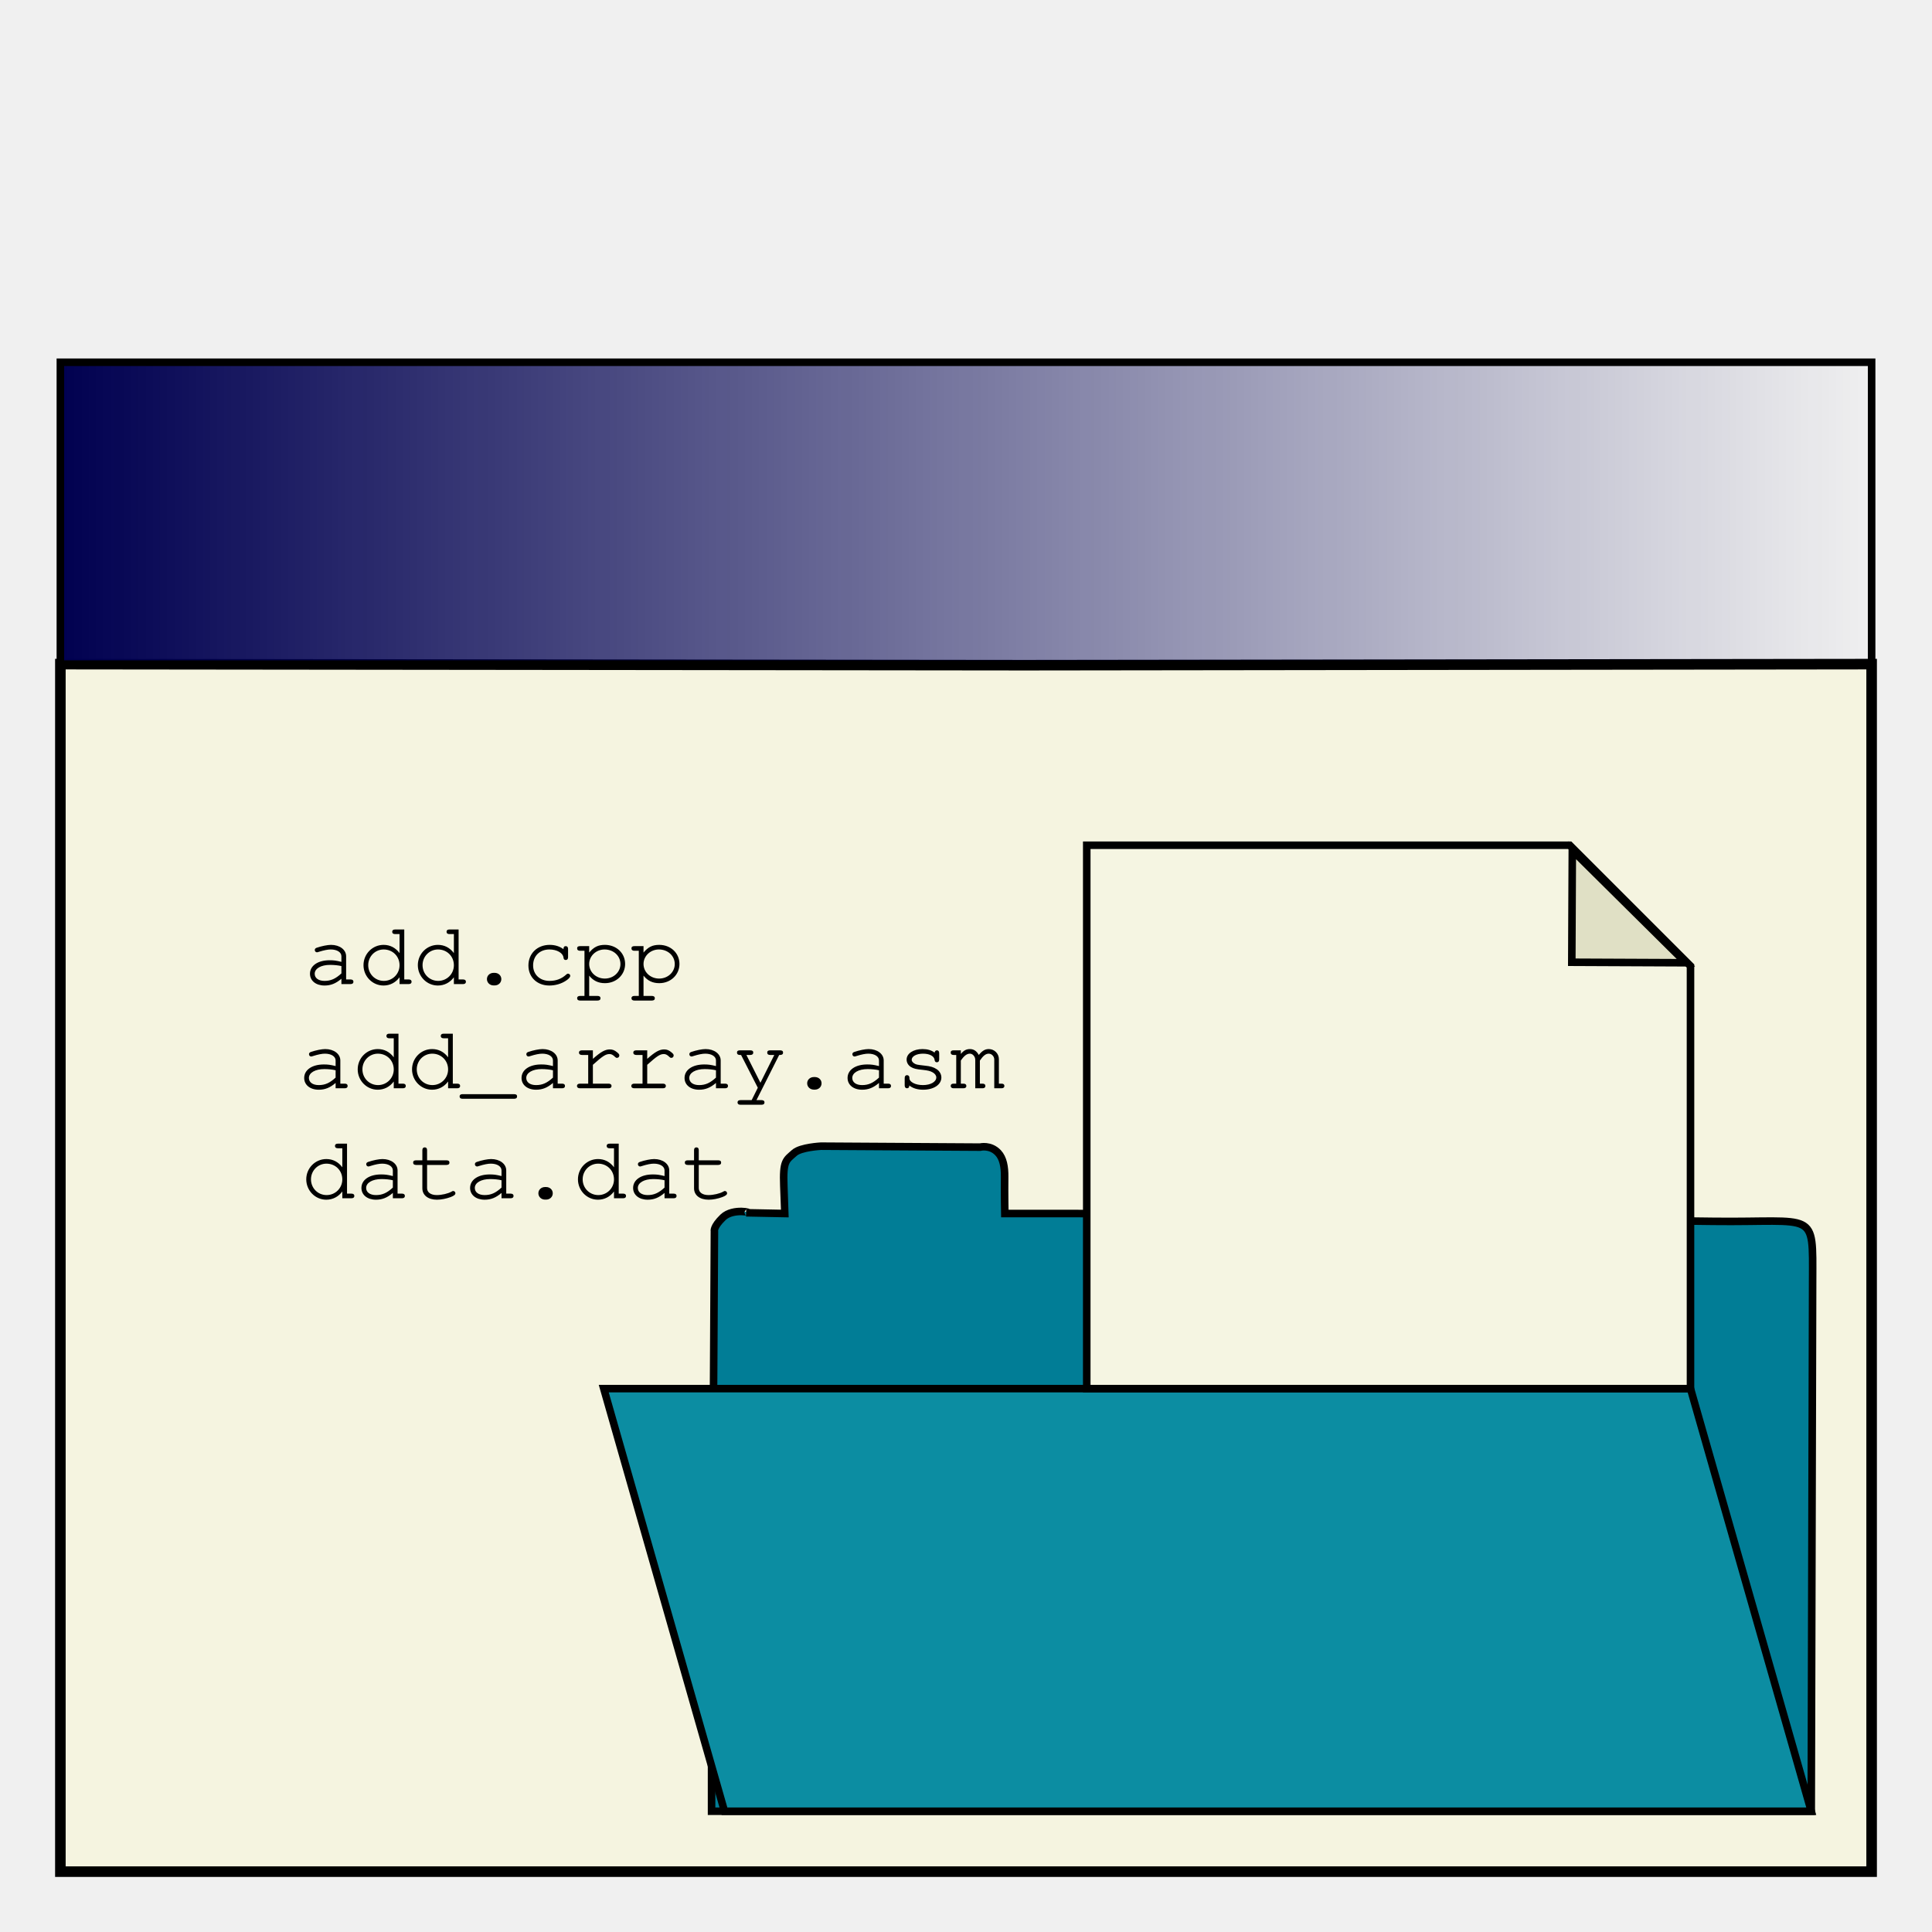
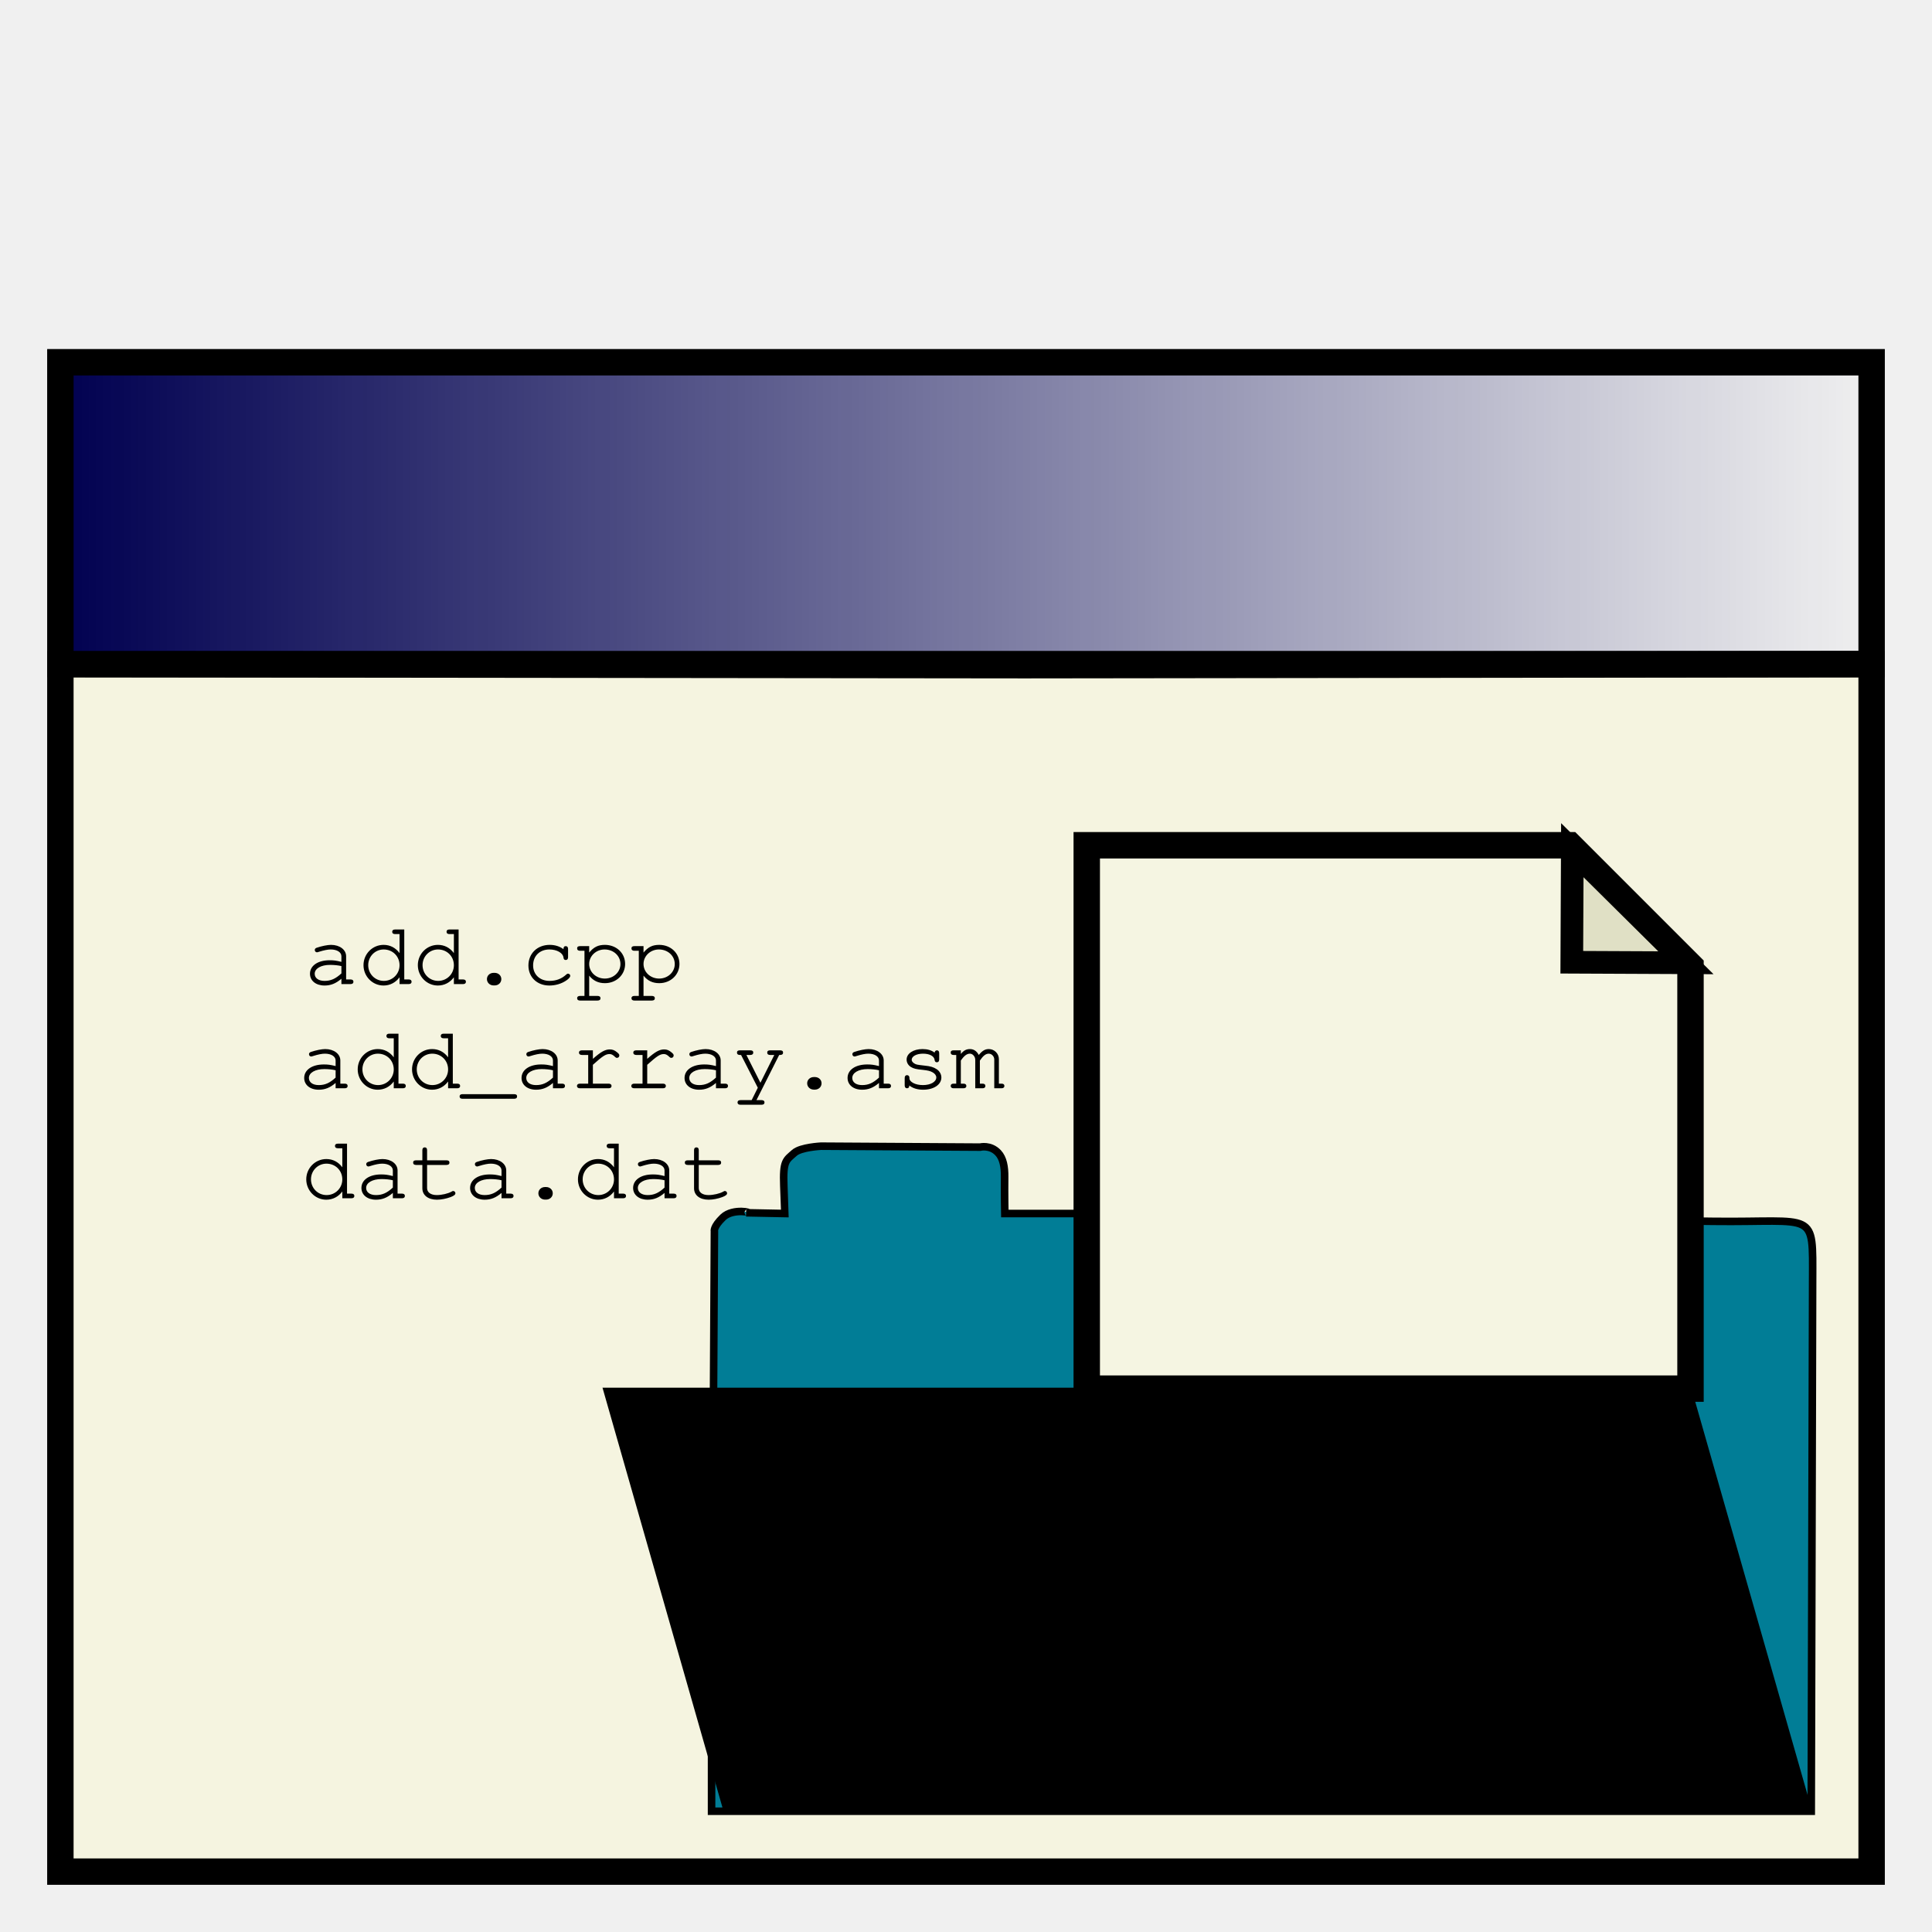
- <svg xmlns="http://www.w3.org/2000/svg" xmlns:xlink="http://www.w3.org/1999/xlink" id="svg1059" version="1.1" width="1024" viewBox="0 0 1024 1024" height="1024">
+ <svg xmlns="http://www.w3.org/2000/svg" xmlns:xlink="http://www.w3.org/1999/xlink" height="1024" viewBox="0 0 1024 1024" width="1024" version="1.1" id="svg1059">
  <defs id="defs1063">
    <linearGradient id="linearGradient6291">
-       <stop style="stop-color:#000050;stop-opacity:1;" offset="0" id="stop6287" />
-       <stop style="stop-color:#000050;stop-opacity:0;" offset="1" id="stop6289" />
+       <stop id="stop6287" offset="0" style="stop-color:#000050;stop-opacity:1;" />
+       <stop id="stop6289" offset="1" style="stop-color:#000050;stop-opacity:0;" />
    </linearGradient>
-     <linearGradient xlink:href="#linearGradient6291" id="linearGradient6293" x1="30" y1="272" x2="994" y2="272" gradientUnits="userSpaceOnUse" />
+     <linearGradient gradientUnits="userSpaceOnUse" y2="272" x2="994" y1="272" x1="30" id="linearGradient6293" xlink:href="#linearGradient6291" />
  </defs>
-   <pattern xlink:href="#b" patternTransform="matrix(9.285714 0 0 12.6087 100.5714 -1242.435)" id="a" />
-   <pattern width="5" patternUnits="userSpaceOnUse" patternTransform="scale(10)" height="1" id="b">
-     <path id="path1025" fill="#fff" d="m0-.5h1v2h-1z" />
+   <pattern id="a" patternTransform="matrix(9.285714 0 0 12.6087 100.5714 -1242.435)" xlink:href="#b" />
+   <pattern id="b" height="1" patternTransform="scale(10)" patternUnits="userSpaceOnUse" width="5">
+     <path d="m0-.5h1v2h-1z" fill="#fff" id="path1025" />
  </pattern>
-   <linearGradient y2="272" y1="272" x2="994" x1="30" gradientUnits="userSpaceOnUse" id="c">
-     <stop id="stop1028" stop-color="#19307b" offset="0" />
-     <stop id="stop1030" stop-opacity="0" stop-color="#19307b" offset="1" />
+   <linearGradient id="c" gradientUnits="userSpaceOnUse" x1="30" x2="994" y1="272" y2="272">
+     <stop offset="0" stop-color="#19307b" id="stop1028" />
+     <stop offset="1" stop-color="#19307b" stop-opacity="0" id="stop1030" />
  </linearGradient>
-   <path style="stroke-width:5.6;stroke-miterlimit:4;stroke-dasharray:none;fill:#f5f4e0;fill-opacity:1" id="path1033" transform="rotate(90)" stroke-width="4.328" stroke="#000" d="m 352,-992 h 640 v 960 l -640,0 0.565,-511.245 z" />
-   <path id="path1037" stroke-width="4" stroke="#000" fill="url(#c)" d="m32 192h960v160h-960z" style="fill:url(#linearGradient6293);fill-opacity:1" />
-   <text id="text1047" y="522.471" x="160.2" font-size="40" font-family="sans-serif">
-     <tspan id="tspan1039" y="522.471" x="160.2" />
+   <path d="m 352,-992 h 640 v 960 l -640,0 0.565,-511.245 z" stroke="#000" transform="rotate(90)" id="path1033" style="stroke-width:14;stroke-miterlimit:4;stroke-dasharray:none;fill:#f5f4e0;fill-opacity:1" />
+   <path style="fill:url(#linearGradient6293);fill-opacity:1;stroke-width:14;stroke-miterlimit:4;stroke-dasharray:none" d="m32 192h960v160h-960z" fill="url(#c)" stroke="#000" id="path1037" />
+   <text font-family="sans-serif" font-size="40" x="160.2" y="522.471" id="text1047">
+     <tspan x="160.2" y="522.471" id="tspan1039" />
  </text>
-   <path d="m 383.204,645.22 c -5.338,5.166 -4.546,7.421 -4.546,7.421 L 377.143,924.8 V 960 h 544 H 960 l 0.727,-280.911 c 0.099,-38.248 2.181,-31.082 -52.751,-31.757 L 571.429,643.2 h -38.857 c 0,0 -0.204,-10.078 -0.097,-19.435 0.06,-5.297 -0.75,-9.858 -3.438,-12.734 C 524.891,606.595 519.473,608 519.473,608 l -84.314,-0.505 c 0,0 -10.714,0.524 -14.108,3.536 -4.443,3.942 -6.12,4.142 -5.605,17.526 C 415.999,642.928 416,643.2 416,643.2 l -20.54,-0.404 c 4.528,0.089 -6.919,-2.741 -12.256,2.424 z" fill="#017d96" stroke-width="4" id="path1049" style="stroke:#000000" />
-   <path d="M 384,960 320,736 h 576 l 64,224 z" fill="#0c8da2" stroke-width="4" id="path1051" style="stroke:#000000" />
-   <path d="M 576,736 V 448 h 256 l 64,64 v 224 z" fill="#f5f5e2" stroke-width="4" id="path1053" style="stroke:#000000" />
-   <path d="m 833.356,450.619 -0.271,59.39 60.475,0.271 z" fill="#e0e0c5" stroke-width="4" id="path1055" style="stroke:#000000" />
-   <text id="text2589" y="603.119" x="186.576" style="font-size:85.333px;line-height:1;font-family:'Andale Mono';-inkscape-font-specification:'Andale Mono Normal'" xml:space="preserve">
-     <tspan y="603.119" x="186.576" id="tspan2587" />
+   <path style="stroke:#000000" id="path1049" stroke-width="4" fill="#017d96" d="m 383.204,645.22 c -5.338,5.166 -4.546,7.421 -4.546,7.421 L 377.143,924.8 V 960 h 544 H 960 l 0.727,-280.911 c 0.099,-38.248 2.181,-31.082 -52.751,-31.757 L 571.429,643.2 h -38.857 c 0,0 -0.204,-10.078 -0.097,-19.435 0.06,-5.297 -0.75,-9.858 -3.438,-12.734 C 524.891,606.595 519.473,608 519.473,608 l -84.314,-0.505 c 0,0 -10.714,0.524 -14.108,3.536 -4.443,3.942 -6.12,4.142 -5.605,17.526 C 415.999,642.928 416,643.2 416,643.2 l -20.54,-0.404 c 4.528,0.089 -6.919,-2.741 -12.256,2.424 z" />
+   <path style="stroke:#000000" id="path1051" d="M 384,960 320,736 h 576 l 64,224 z" />
+   <path style="stroke:#000000;stroke-width:14;stroke-miterlimit:4;stroke-dasharray:none" id="path1053" fill="#f5f5e2" d="M 576,736 V 448 h 256 l 64,64 v 224 z" />
+   <path style="stroke:#000000;stroke-width:12;stroke-miterlimit:4;stroke-dasharray:none" id="path1055" fill="#e0e0c5" d="m 833.356,450.619 -0.271,59.39 60.475,0.271 z" />
+   <text xml:space="preserve" style="font-size:85.333px;line-height:1;font-family:'Andale Mono';-inkscape-font-specification:'Andale Mono Normal'" x="186.576" y="603.119" id="text2589">
+     <tspan id="tspan2587" x="186.576" y="603.119" />
  </text>
-   <text id="text2593" y="615.159" x="173.349" style="font-size:85.333px;line-height:1;font-family:'Andale Mono';-inkscape-font-specification:'Andale Mono Normal'" xml:space="preserve">
-     <tspan id="tspan2597" y="615.159" x="173.349" />
+   <text xml:space="preserve" style="font-size:85.333px;line-height:1;font-family:'Andale Mono';-inkscape-font-specification:'Andale Mono Normal'" x="173.349" y="615.159" id="text2593">
+     <tspan x="173.349" y="615.159" id="tspan2597" />
  </text>
-   <text id="text2605" y="576.807" x="158.008" style="font-size:40px;line-height:1;font-family:'Andale Mono';-inkscape-font-specification:'Andale Mono Normal';" xml:space="preserve">
-     <tspan y="576.807" x="158.008" id="tspan2603" style="font-style:normal;font-variant:normal;font-weight:normal;font-stretch:normal;font-size:48px;font-family:Courier;-inkscape-font-specification:'Courier Normal';font-variant-ligatures:normal;font-variant-caps:normal;font-variant-numeric:normal;font-variant-east-asian:normal">add_array.asm</tspan>
+   <text xml:space="preserve" style="font-size:40px;line-height:1;font-family:'Andale Mono';-inkscape-font-specification:'Andale Mono Normal';" x="158.008" y="576.807" id="text2605">
+     <tspan style="font-style:normal;font-variant:normal;font-weight:normal;font-stretch:normal;font-size:48px;font-family:Courier;-inkscape-font-specification:'Courier Normal';font-variant-ligatures:normal;font-variant-caps:normal;font-variant-numeric:normal;font-variant-east-asian:normal" id="tspan2603" x="158.008" y="576.807">add_array.asm</tspan>
  </text>
-   <text id="text2609" y="635.102" x="159.542" style="font-size:40px;line-height:1;font-family:'Andale Mono';-inkscape-font-specification:'Andale Mono Normal';" xml:space="preserve">
-     <tspan y="635.102" x="159.542" id="tspan2607" style="font-style:normal;font-variant:normal;font-weight:normal;font-stretch:normal;font-size:48px;font-family:Courier;-inkscape-font-specification:'Courier Normal';font-variant-ligatures:normal;font-variant-caps:normal;font-variant-numeric:normal;font-variant-east-asian:normal">data.dat</tspan>
+   <text xml:space="preserve" style="font-size:40px;line-height:1;font-family:'Andale Mono';-inkscape-font-specification:'Andale Mono Normal';" x="159.542" y="635.102" id="text2609">
+     <tspan style="font-style:normal;font-variant:normal;font-weight:normal;font-stretch:normal;font-size:48px;font-family:Courier;-inkscape-font-specification:'Courier Normal';font-variant-ligatures:normal;font-variant-caps:normal;font-variant-numeric:normal;font-variant-east-asian:normal" id="tspan2607" x="159.542" y="635.102">data.dat</tspan>
  </text>
-   <text id="text3904" y="521.581" x="161.077" style="font-size:40px;line-height:1;font-family:'Andale Mono';-inkscape-font-specification:'Andale Mono Normal';" xml:space="preserve">
-     <tspan y="521.581" x="161.077" id="tspan3902" style="font-style:normal;font-variant:normal;font-weight:normal;font-stretch:normal;font-size:48px;font-family:Courier;-inkscape-font-specification:'Courier Normal';font-variant-ligatures:normal;font-variant-caps:normal;font-variant-numeric:normal;font-variant-east-asian:normal">add.cpp</tspan>
+   <text xml:space="preserve" style="font-size:40px;line-height:1;font-family:'Andale Mono';-inkscape-font-specification:'Andale Mono Normal';" x="161.077" y="521.581" id="text3904">
+     <tspan style="font-style:normal;font-variant:normal;font-weight:normal;font-stretch:normal;font-size:48px;font-family:Courier;-inkscape-font-specification:'Courier Normal';font-variant-ligatures:normal;font-variant-caps:normal;font-variant-numeric:normal;font-variant-east-asian:normal" id="tspan3902" x="161.077" y="521.581">add.cpp</tspan>
  </text>
</svg>
